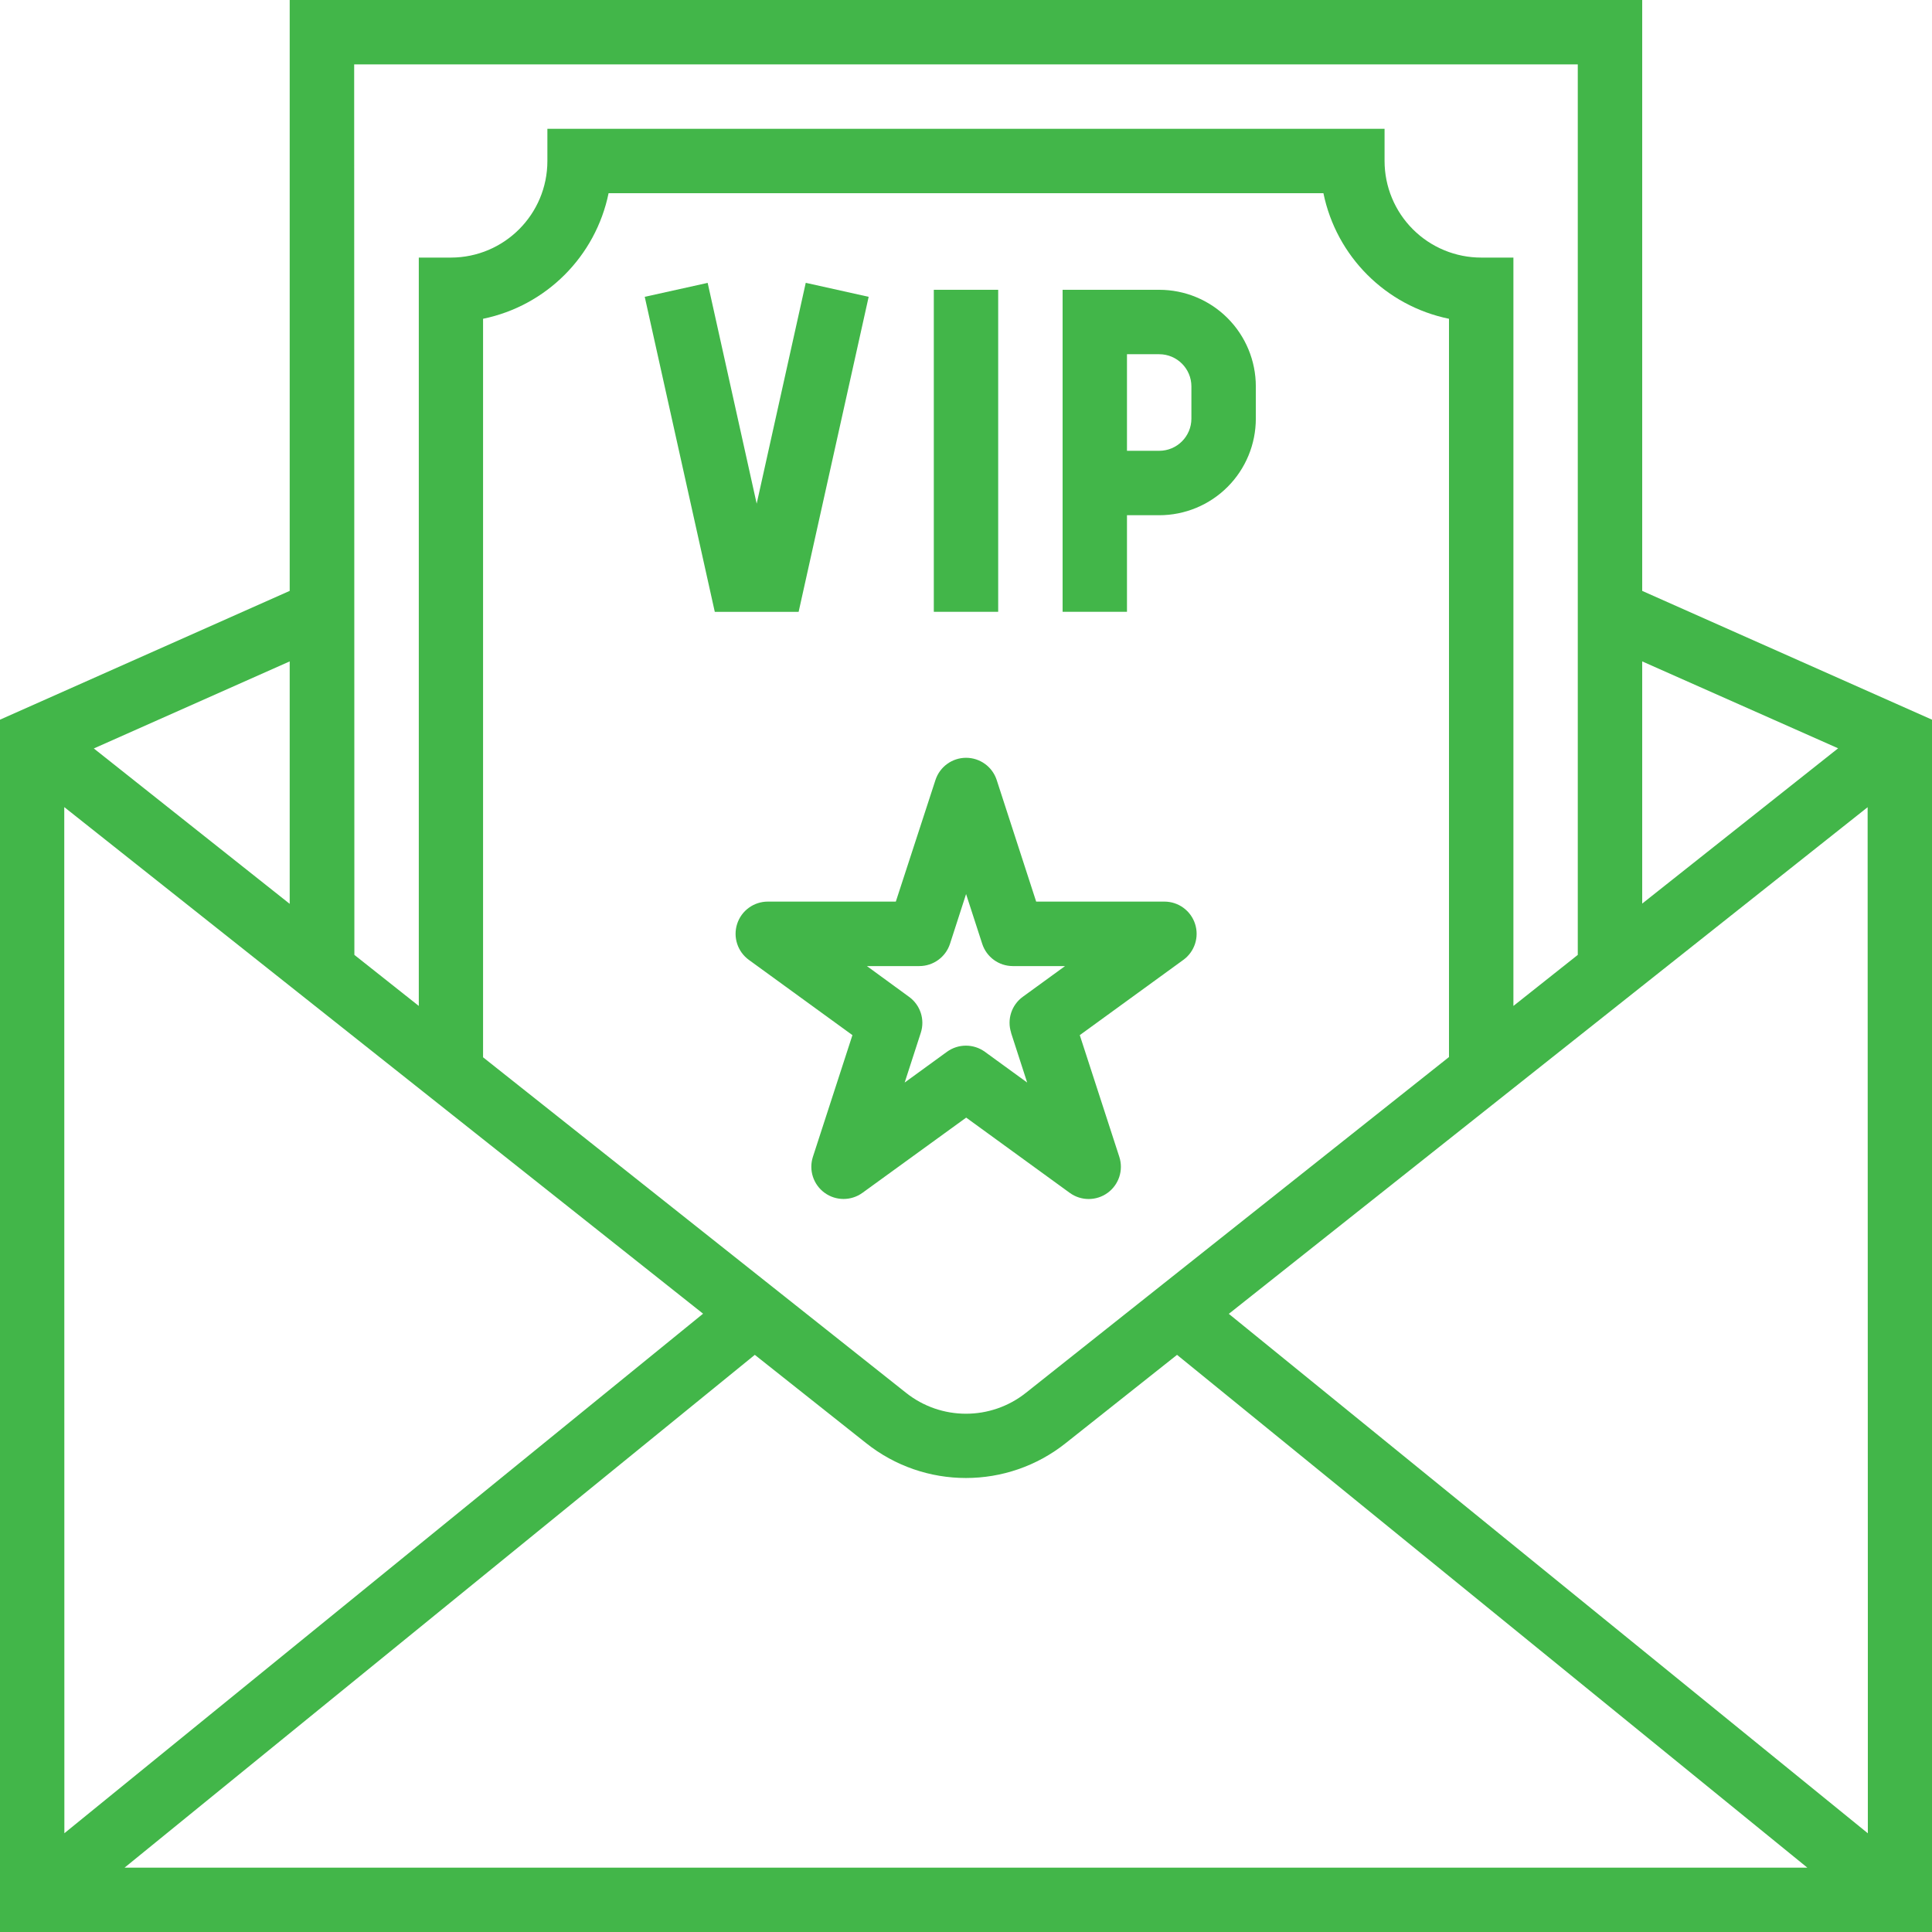
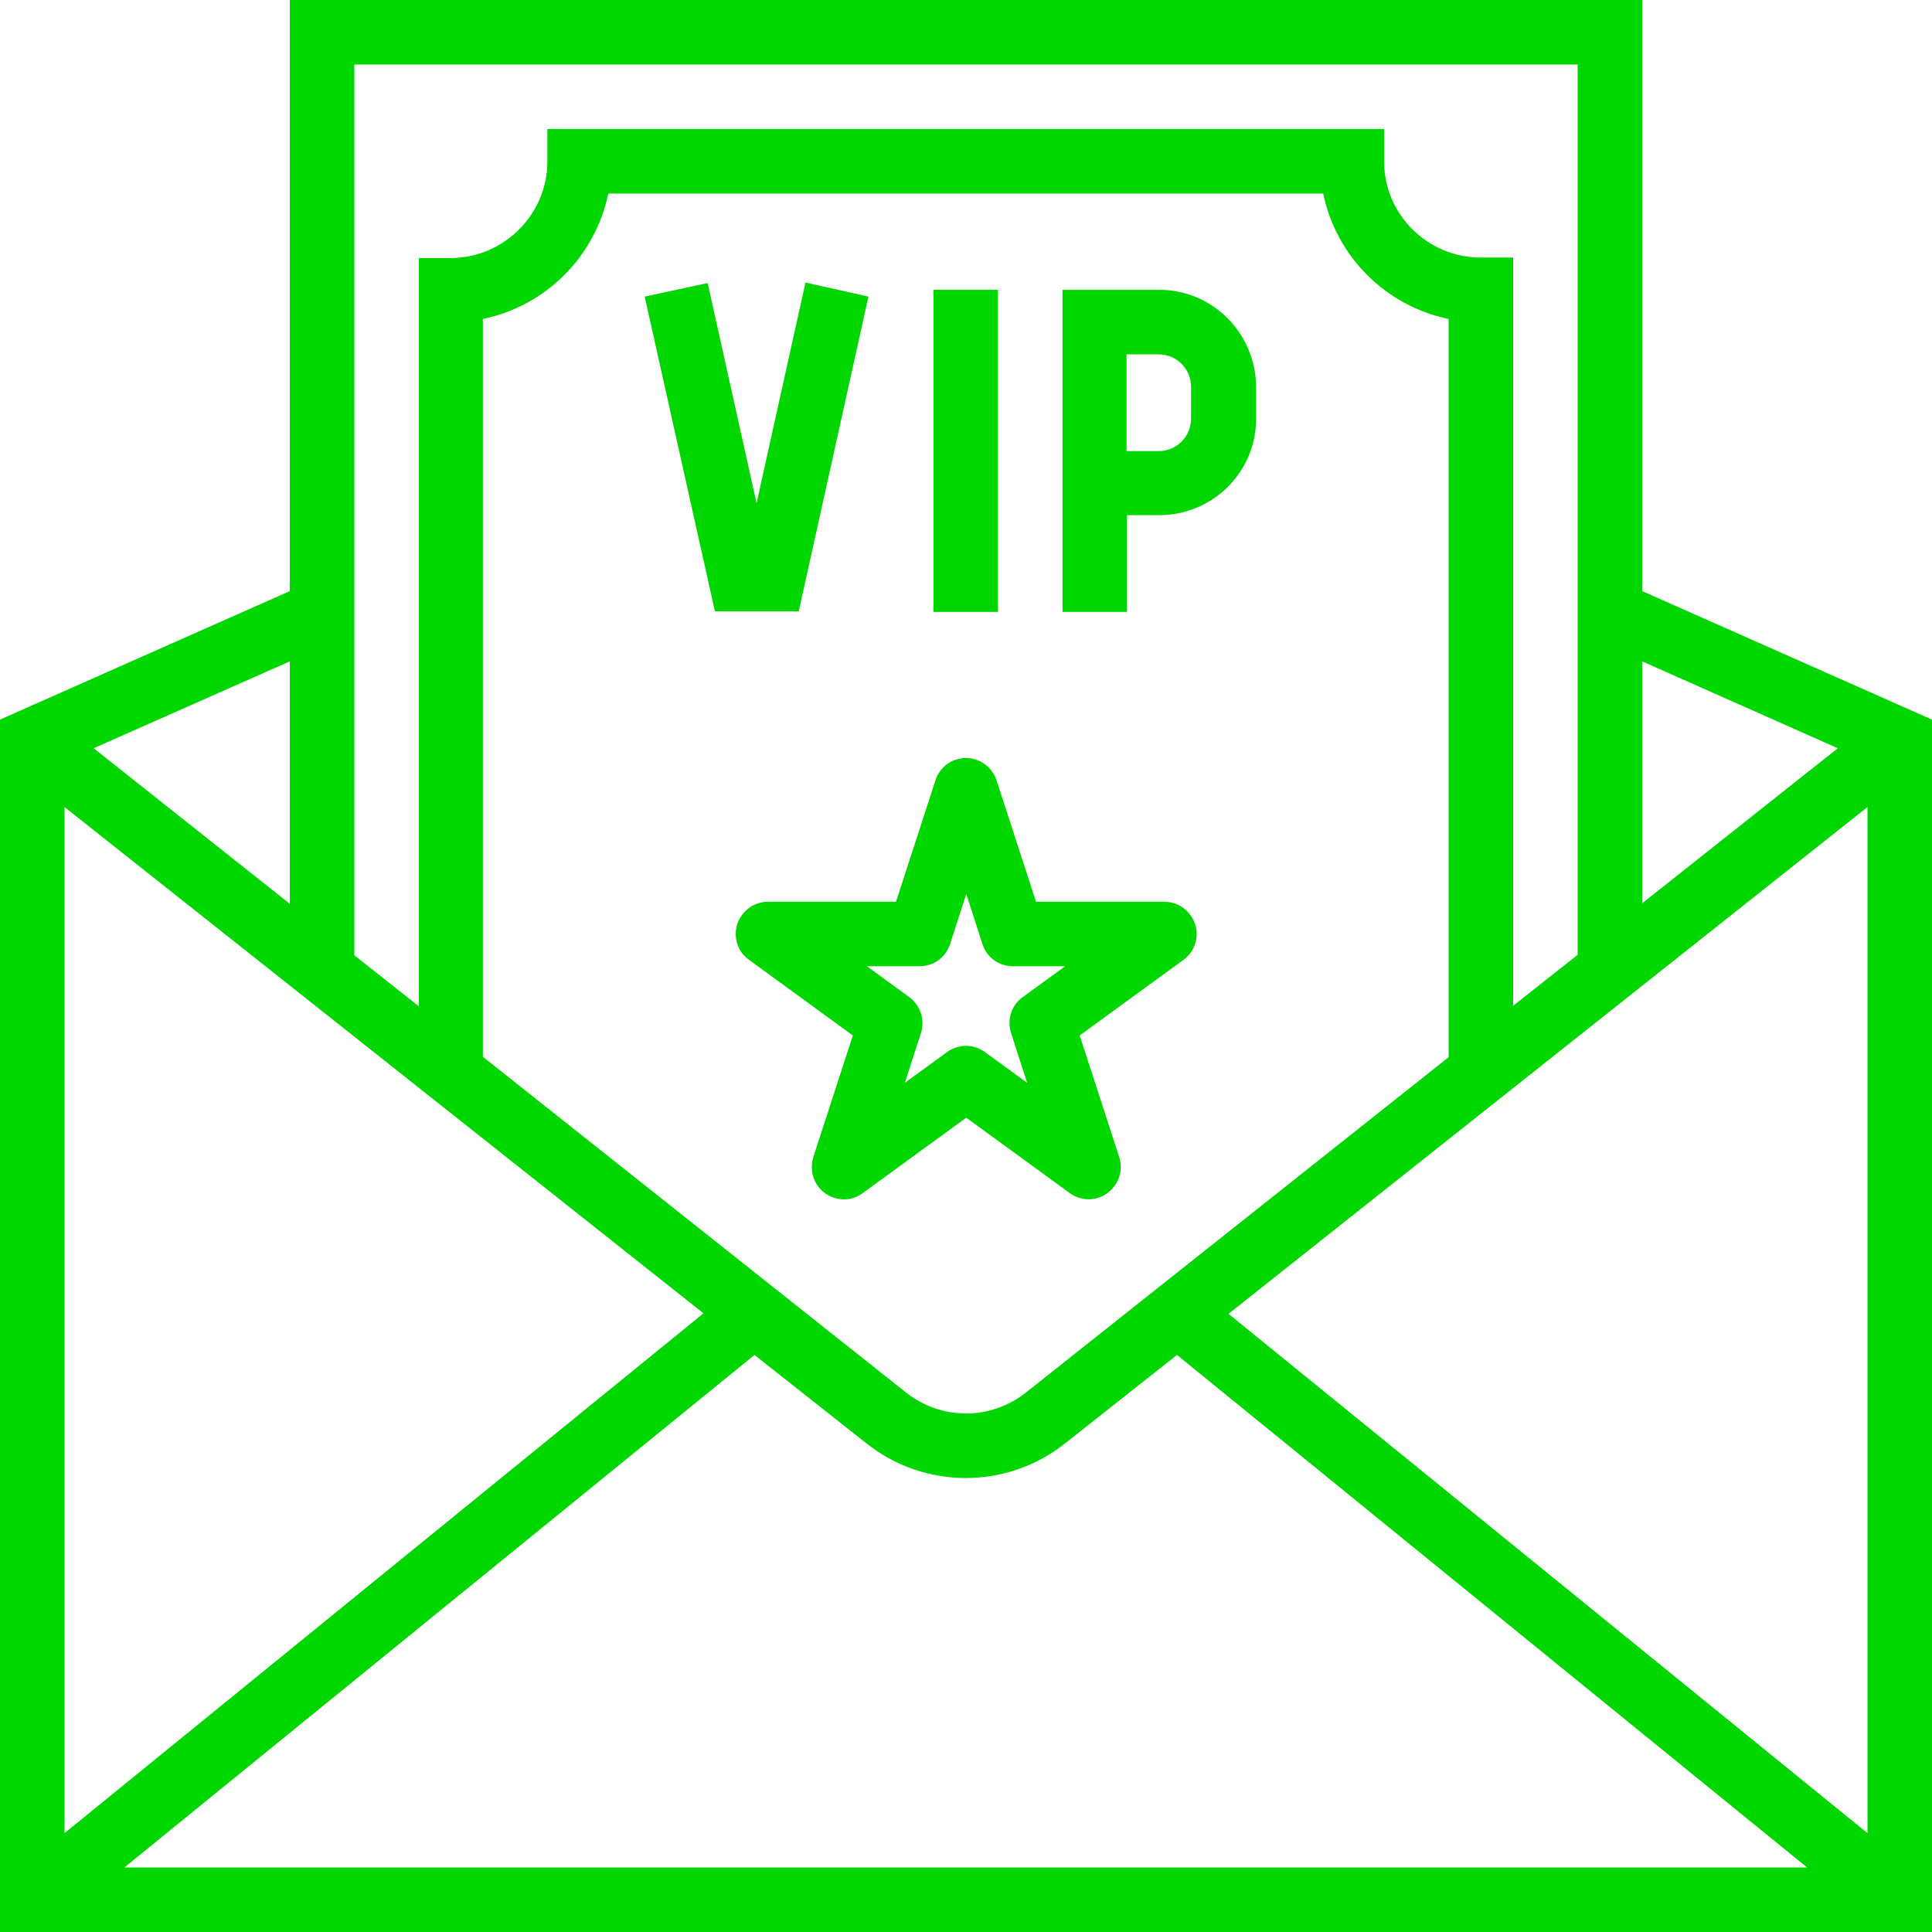
- <svg xmlns="http://www.w3.org/2000/svg" id="Layer_1" data-name="Layer 1" viewBox="0 0 371.27 371.27">
-   <defs>
-     <style>.cls-1{fill:#42b649;}</style>
-   </defs>
-   <path id="Path_98" data-name="Path 98" class="cls-1" d="M339.91,137.91V24.36H80V137.91L24.33,162.66v233H395.6v-233Zm0,13.55,37.65,16.7L339.91,198ZM92.39,36.74H327.53V207.86l-12.37,9.81V73.86H309A18.57,18.57,0,0,1,290.4,55.29h0V49.11H129.52V55.3A18.56,18.56,0,0,1,111,73.86h-6.19V217.67l-12.38-9.81ZM302.78,227.49,221.5,292a18.52,18.52,0,0,1-23.08,0l-81.26-64.46V85.62a31,31,0,0,0,24.12-24.13H278.65a31,31,0,0,0,24.13,24.13ZM80,151.46v46.59L42.36,168.19Zm-43.32,28,122.76,97.35L36.7,376.65ZM48.27,383.26l121.11-98.54,21.35,16.93a30.79,30.79,0,0,0,38.44,0l21.35-16.93,121.12,98.54Zm335-49.49v42.89L260.47,276.84l122.76-97.36Z" transform="translate(-24.33 -24.36)" />
-   <path id="Path_99" data-name="Path 99" class="cls-1" d="M203.78,80.05h12.37v61.88H203.78Z" transform="translate(-24.33 -24.36)" />
-   <path id="Path_100" data-name="Path 100" class="cls-1" d="M247.09,80.05H228.53v61.88H240.9V123.37h6.19a18.56,18.56,0,0,0,18.57-18.57V98.62A18.56,18.56,0,0,0,247.09,80.05Zm6.19,24.76a6.19,6.19,0,0,1-6.19,6.18H240.9V92.43h6.19a6.19,6.19,0,0,1,6.19,6.19Z" transform="translate(-24.33 -24.36)" />
-   <path id="Path_101" data-name="Path 101" class="cls-1" d="M191.26,81.4l-12.09-2.69-9.43,42.44-9.42-42.43L148.23,81.4l13.46,60.54H177.8Z" transform="translate(-24.33 -24.36)" />
-   <path id="Path_102" data-name="Path 102" class="cls-1" d="M248.05,197.62h-24.6l-7.59-23.38a6.19,6.19,0,0,0-11.76,0l-7.62,23.38h-24.6a6.19,6.19,0,0,0-3.64,11.2l19.9,14.46-7.6,23.4a6.19,6.19,0,0,0,9.52,6.91L210,239.13l19.9,14.46a6.19,6.19,0,0,0,9.53-6.91l-7.6-23.4,19.9-14.46a6.19,6.19,0,0,0-3.64-11.2Zm-29.43,25.2,3.1,9.57-8.13-5.91a6.21,6.21,0,0,0-7.28,0l-8.13,5.91,3.1-9.57a6.17,6.17,0,0,0-2.26-6.9l-8.1-5.91H201a6.2,6.2,0,0,0,5.89-4.28l3.09-9.56,3.1,9.56a6.18,6.18,0,0,0,5.88,4.28H229l-8.13,5.91a6.17,6.17,0,0,0-2.23,6.9Z" transform="translate(-24.33 -24.36)" />
+ <svg xmlns="http://www.w3.org/2000/svg" version="1.1" id="Layer_1" x="0px" y="0px" viewBox="0 0 371.3 371.3" style="enable-background:new 0 0 371.3 371.3;" xml:space="preserve">
+   <style type="text/css">
+ 	.st0{fill:#00D600;}
+ </style>
+   <path id="Path_98" class="st0" d="M315.6,113.6V0H55.7v113.6L0,138.3v233h371.3v-233L315.6,113.6z M315.6,127.1l37.6,16.7  l-37.6,29.8V127.1z M68.1,12.4h235.1v171.1l-12.4,9.8V49.5h-6.2c-10.3,0-18.6-8.3-18.6-18.5c0,0,0,0,0,0l0,0v-6.2H105.2v6.2  c0,10.2-8.3,18.5-18.5,18.6h-6.2v143.8l-12.4-9.8L68.1,12.4z M278.5,203.1l-81.3,64.5c-6.8,5.4-16.3,5.4-23.1,0l-81.3-64.5V61.3  c12.1-2.5,21.6-12,24.1-24.1h137.4c2.5,12.1,12,21.6,24.1,24.1V203.1z M55.7,127.1v46.6L18,143.8L55.7,127.1z M12.4,155.1  l122.8,97.3L12.4,352.3L12.4,155.1z M23.9,358.9l121.1-98.5l21.4,16.9c11.2,9,27.2,9,38.4,0l21.4-16.9l121.1,98.5H23.9z   M358.9,309.4v42.9l-122.8-99.8l122.8-97.4L358.9,309.4z" />
+   <path id="Path_99" class="st0" d="M179.4,55.7h12.4v61.9h-12.4V55.7z" />
+   <path id="Path_100" class="st0" d="M222.8,55.7h-18.6v61.9h12.4V99h6.2c10.3,0,18.6-8.3,18.6-18.5c0,0,0,0,0,0v-6.2  C241.3,64,233,55.7,222.8,55.7C222.8,55.7,222.8,55.7,222.8,55.7z M228.9,80.5c0,3.4-2.8,6.2-6.2,6.2h-6.2V68.1h6.2  c3.4,0,6.2,2.8,6.2,6.2c0,0,0,0,0,0V80.5z" />
+   <path id="Path_101" class="st0" d="M166.9,57l-12.1-2.7l-9.4,42.4L136,54.4L123.9,57l13.5,60.5h16.1L166.9,57z" />
+   <path id="Path_102" class="st0" d="M223.7,173.3h-24.6l-7.6-23.4c-1.1-3.2-4.6-5-7.8-3.9c-1.9,0.6-3.3,2.1-3.9,3.9l-7.6,23.4h-24.6  c-3.4,0-6.2,2.8-6.2,6.2c0,2,0.9,3.8,2.6,5l19.9,14.5l-7.6,23.4c-1,3.3,0.7,6.7,4,7.8c1.9,0.6,3.9,0.3,5.5-0.9l19.9-14.5l19.9,14.5  c2.8,2,6.6,1.4,8.6-1.4c1.2-1.6,1.5-3.7,0.9-5.5l-7.6-23.4l19.9-14.5c2.8-2,3.4-5.9,1.4-8.6C227.6,174.2,225.7,173.3,223.7,173.3  L223.7,173.3z M194.3,198.5l3.1,9.6l-8.1-5.9c-2.2-1.6-5.1-1.6-7.3,0l-8.1,5.9l3.1-9.6c0.8-2.5-0.1-5.3-2.3-6.9l-8.1-5.9h10.1  c2.7,0,5.1-1.7,5.9-4.3l3.1-9.6l3.1,9.6c0.8,2.6,3.2,4.3,5.9,4.3h10l-8.1,5.9C194.4,193.1,193.5,195.9,194.3,198.5L194.3,198.5z" />
</svg>
